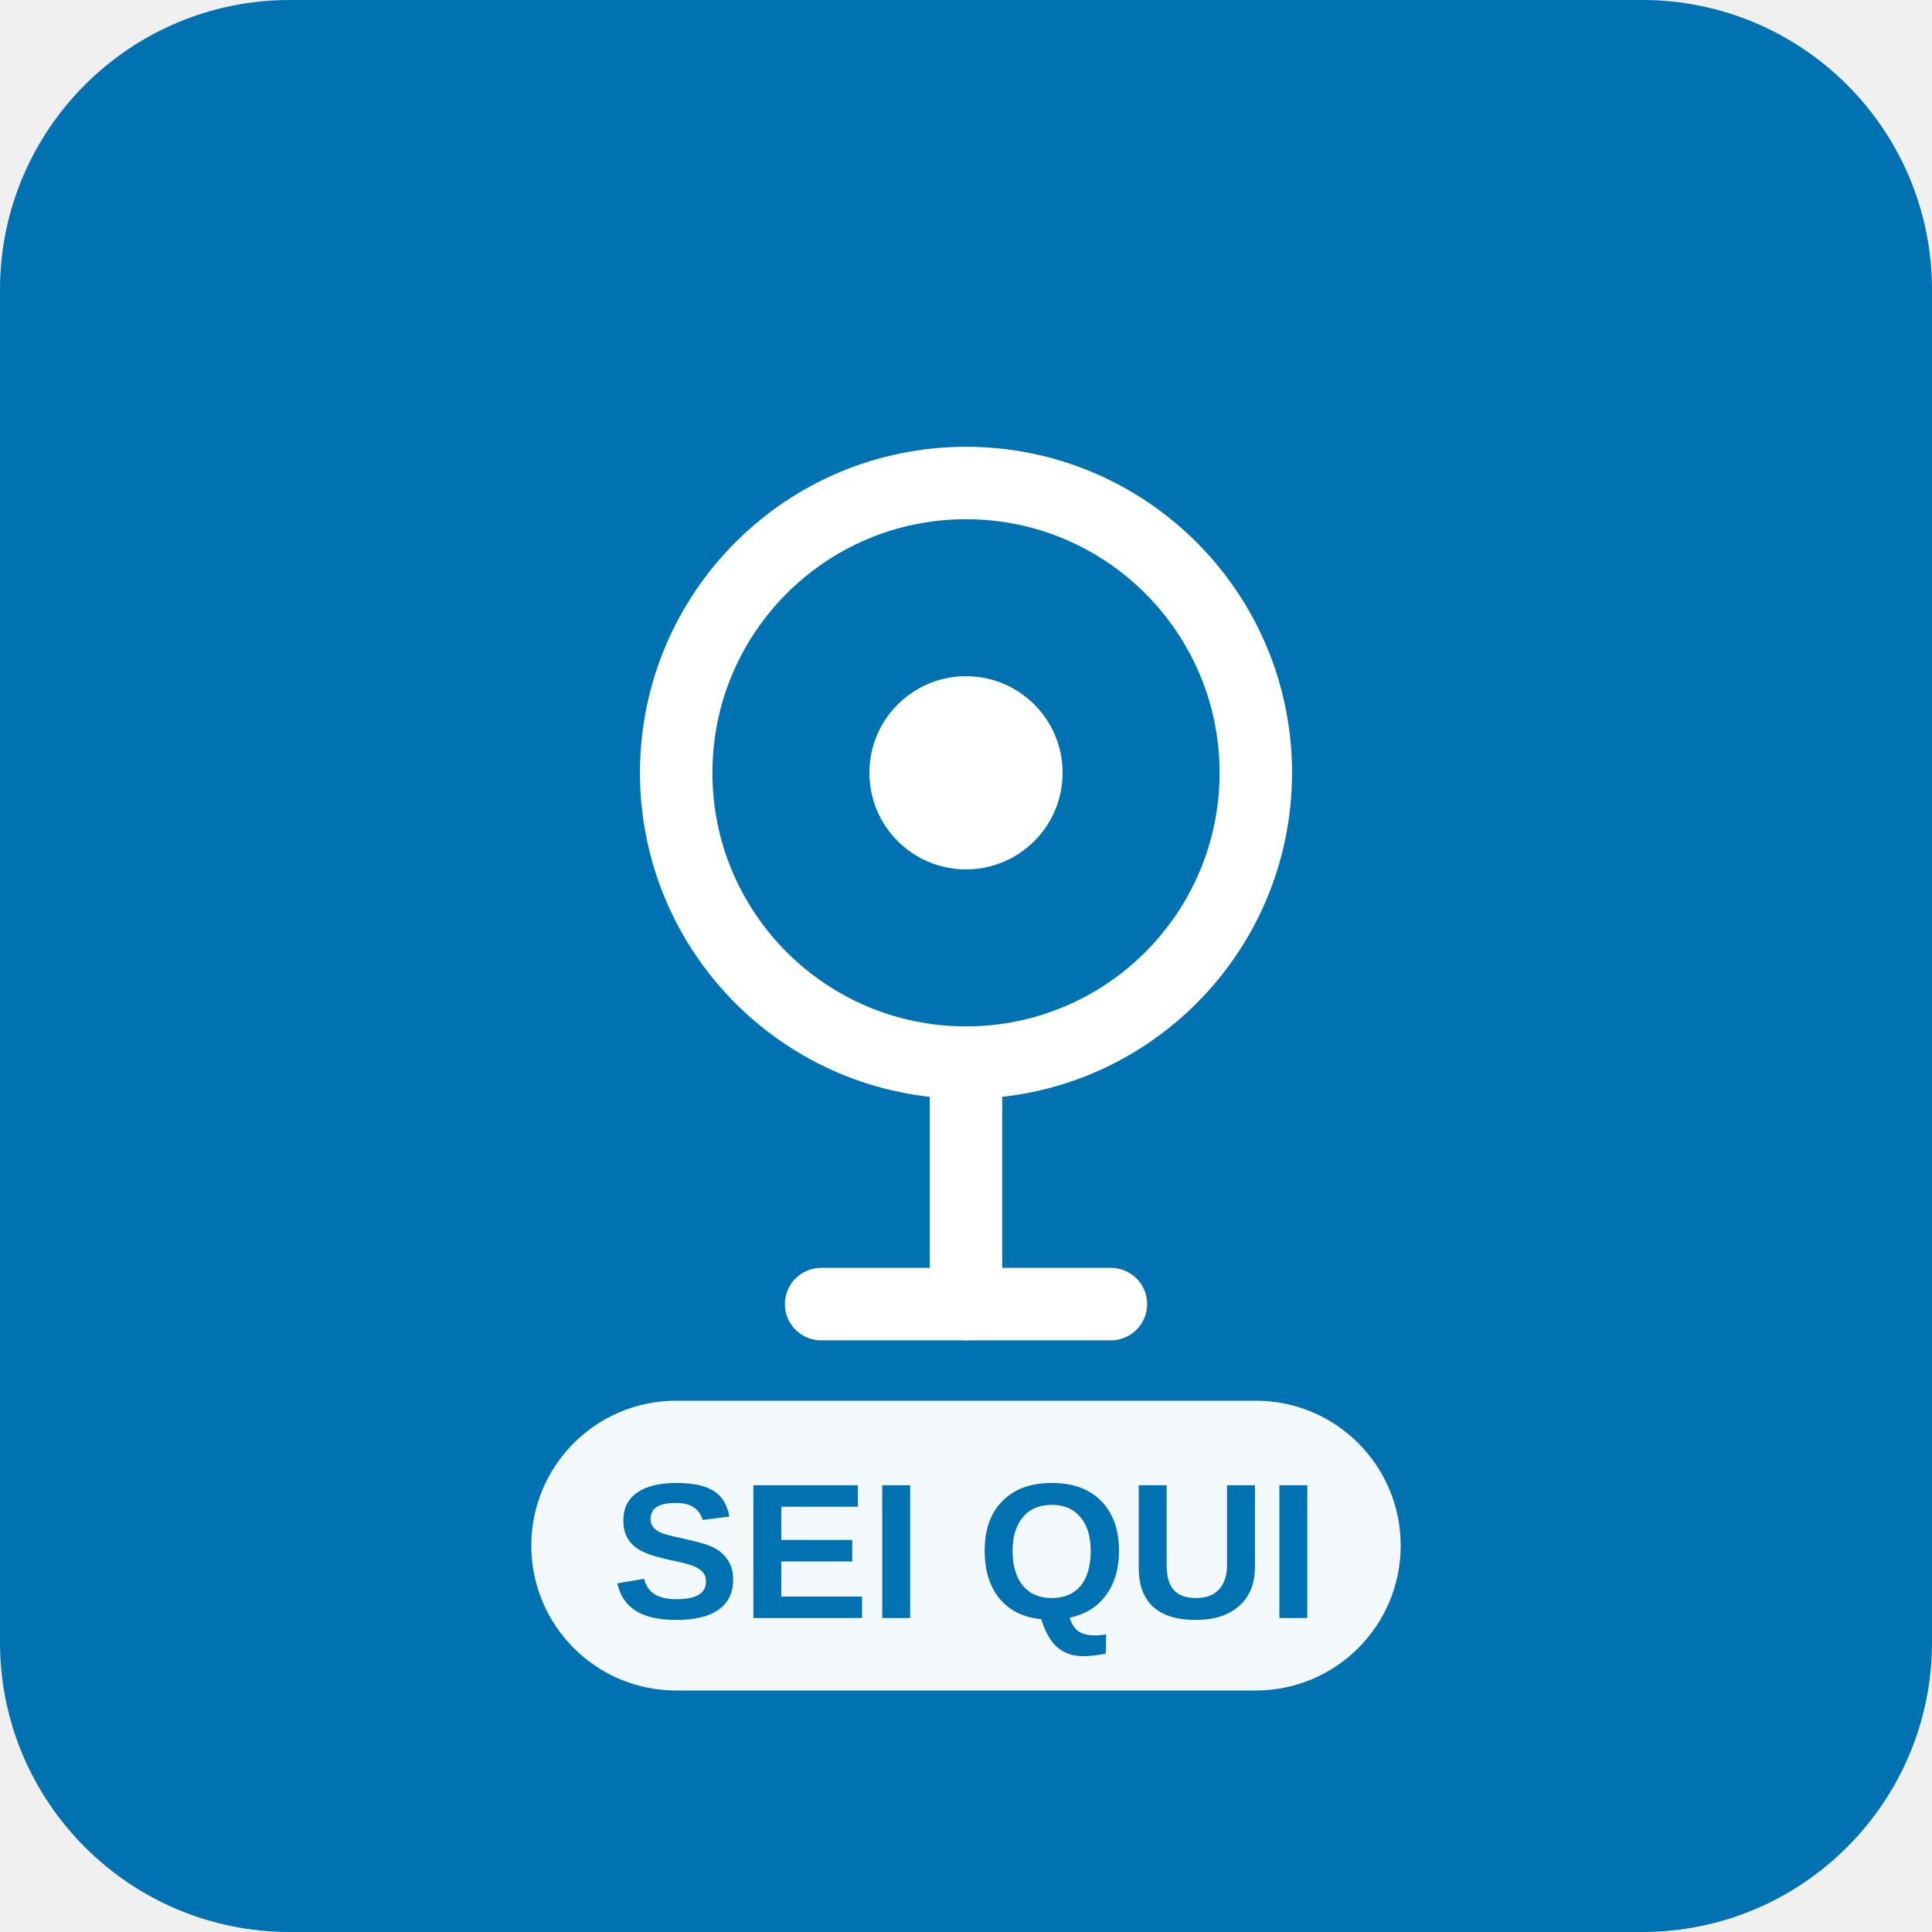
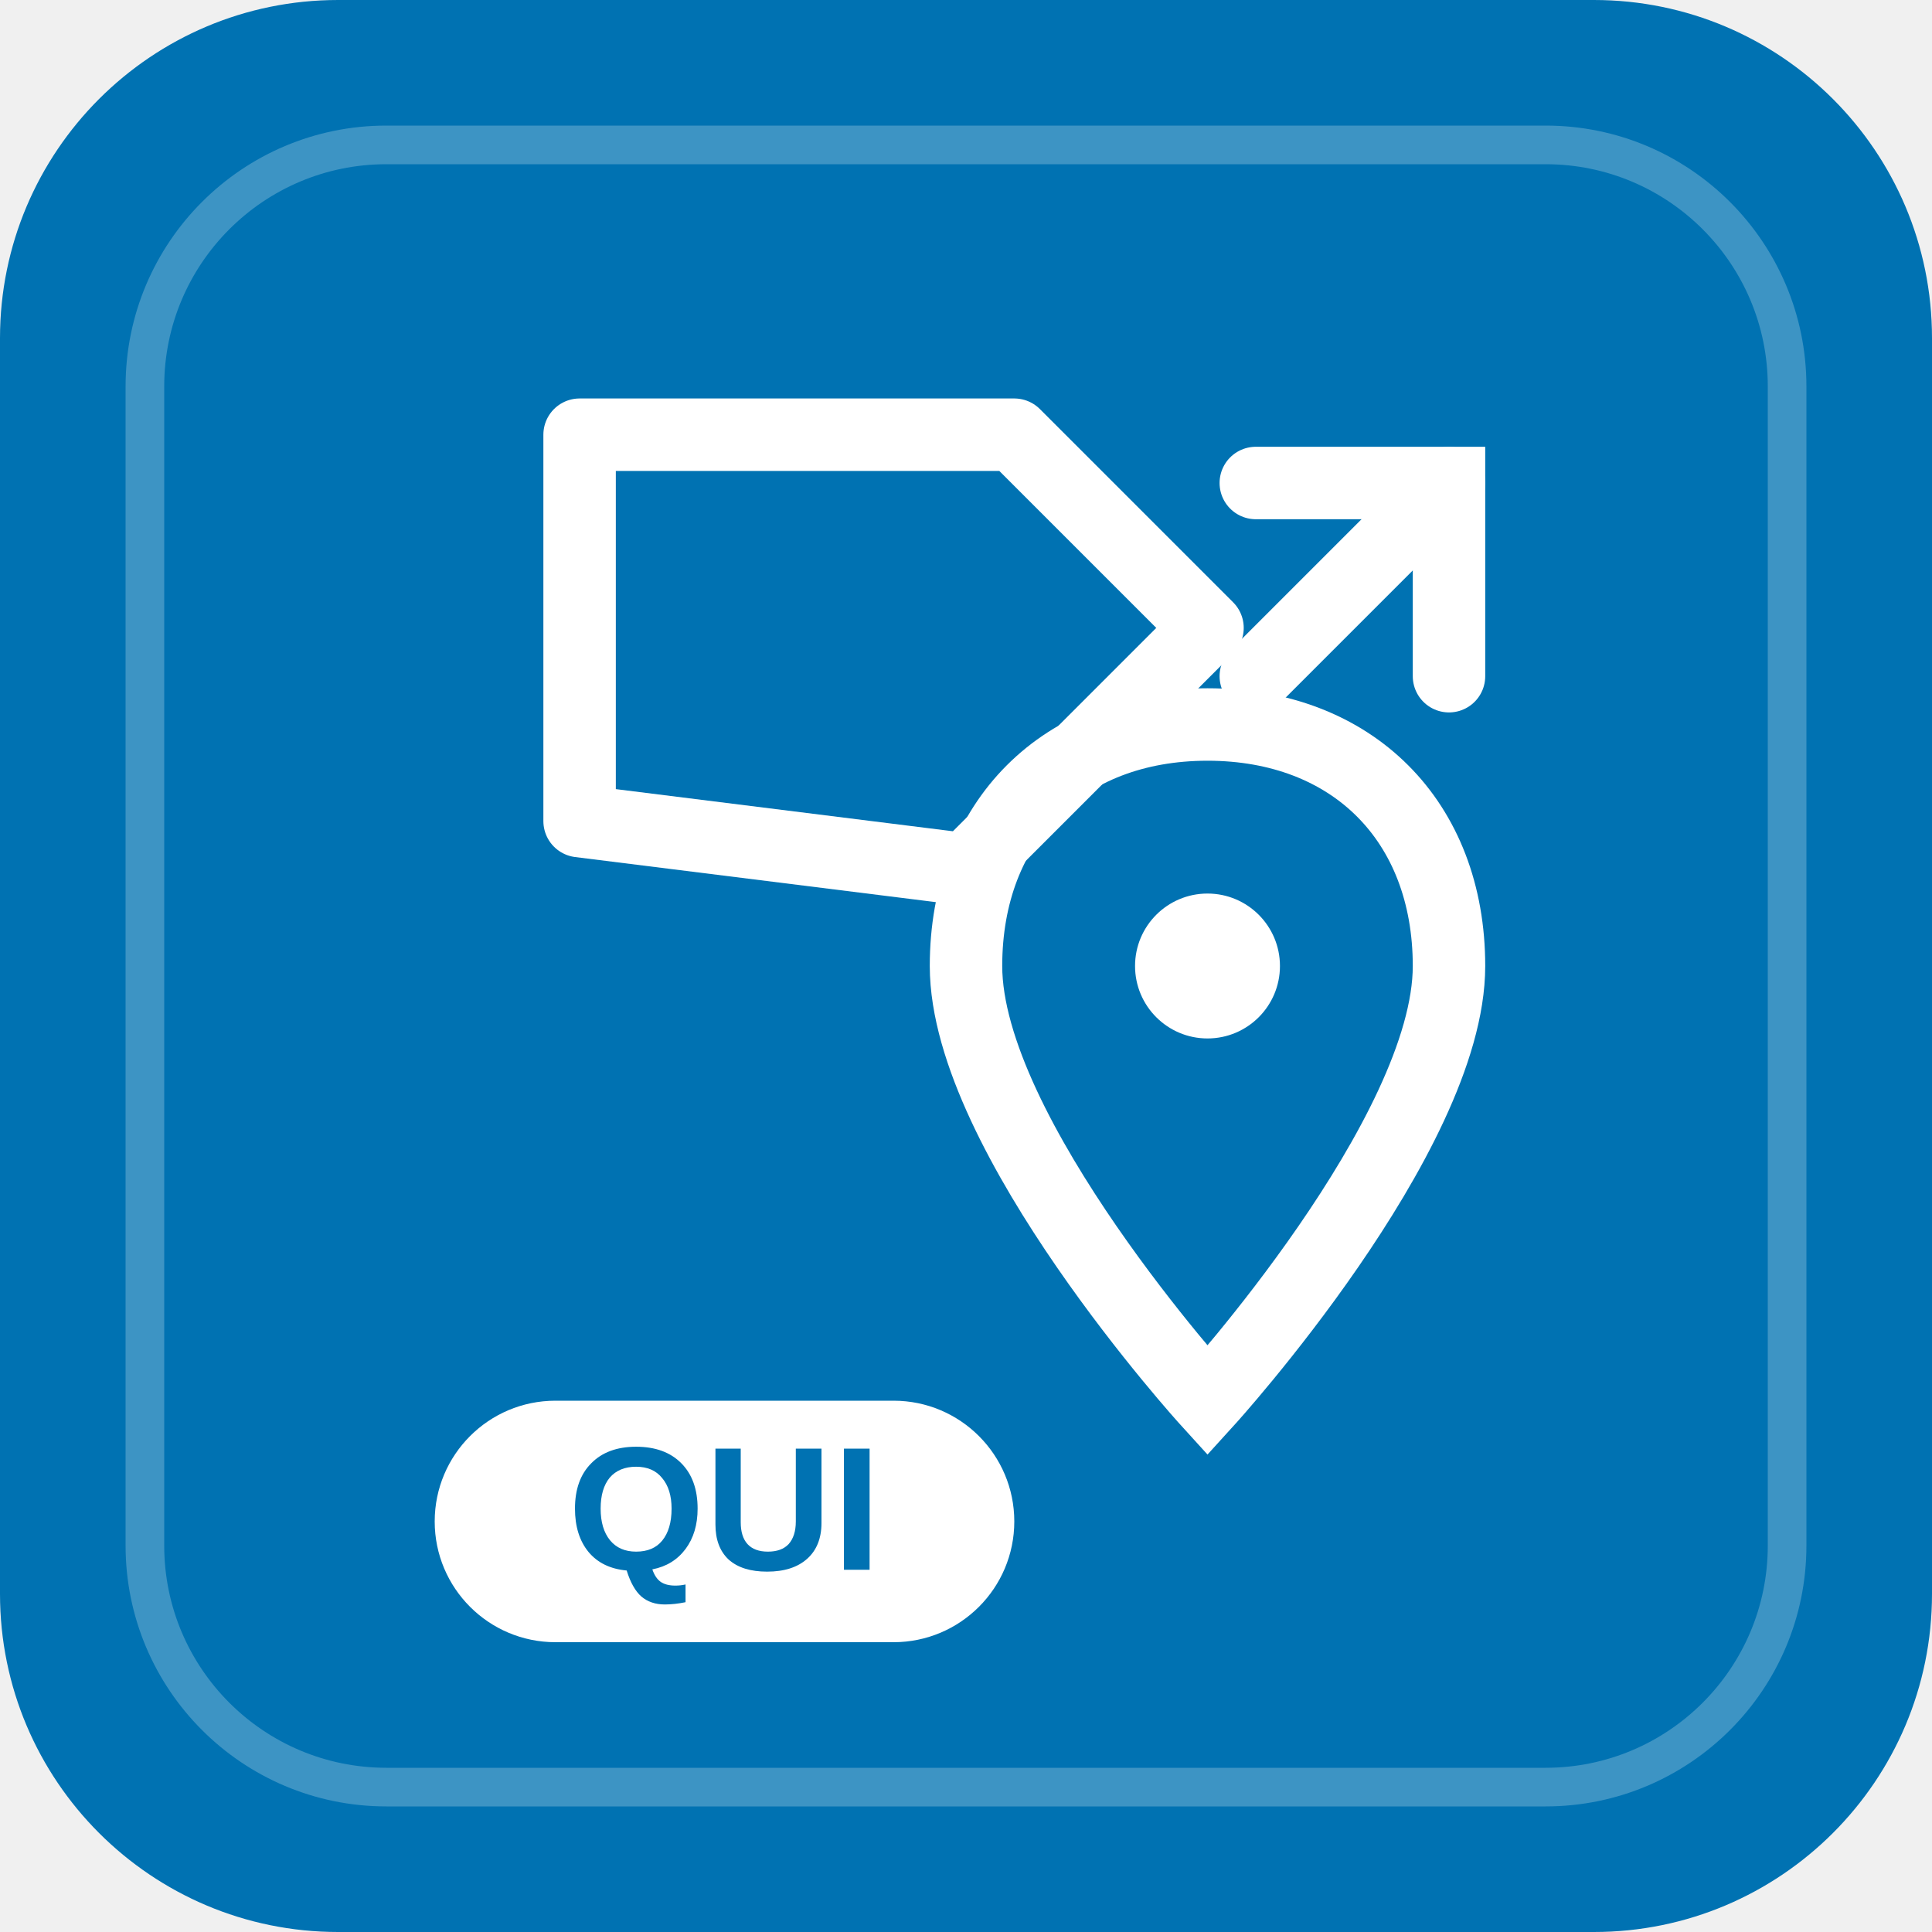
- <svg xmlns="http://www.w3.org/2000/svg" viewBox="0 0 80 80" role="img" aria-hidden="true">
-   <rect width="80" height="80" rx="12" fill="#0072B2" />
-   <circle cx="40" cy="32" r="12" fill="none" stroke="#fff" stroke-width="3" />
-   <circle cx="40" cy="32" r="4" fill="#fff" />
-   <path d="M40 44v10" fill="none" stroke="#fff" stroke-width="3" stroke-linecap="round" />
-   <path d="M34 54h12" fill="none" stroke="#fff" stroke-width="3" stroke-linecap="round" />
-   <rect x="22" y="58" width="36" height="12" rx="6" fill="#fff" opacity="0.95" />
-   <text x="40" y="67" text-anchor="middle" fill="#0072B2" font-size="8" font-weight="700" font-family="Lexend, Arial, sans-serif">SEI QUI</text>
+ <svg xmlns="http://www.w3.org/2000/svg" viewBox="0 0 80 80" role="img" aria-label="Tu sei qui">
+   <rect width="80" height="80" rx="14" fill="#0072B2" />
+   <rect x="6" y="6" width="68" height="68" rx="10" fill="none" stroke="rgba(255,255,255,0.24)" stroke-width="1.6" />
+   <path d="M24 18h18l8 8-10 10-16-2z" fill="none" stroke="#fff" stroke-width="3" stroke-linejoin="round" />
+   <path d="M52 20h8v8" fill="none" stroke="#fff" stroke-width="3" stroke-linecap="round" />
+   <path d="M60 20l-8 8" fill="none" stroke="#fff" stroke-width="3" stroke-linecap="round" />
+   <path d="M40 40c0-6 4-10 10-10s10 4 10 10c0 7-10 18-10 18s-10-11-10-18z" fill="none" stroke="#fff" stroke-width="3" />
+   <circle cx="50" cy="40" r="3" fill="#fff" />
+   <rect x="18" y="58" width="24" height="10" rx="5" fill="#fff" />
+   <text x="30" y="65" text-anchor="middle" fill="#0072B2" font-size="7.3" font-weight="700" font-family="Arial, sans-serif">QUI</text>
</svg>
